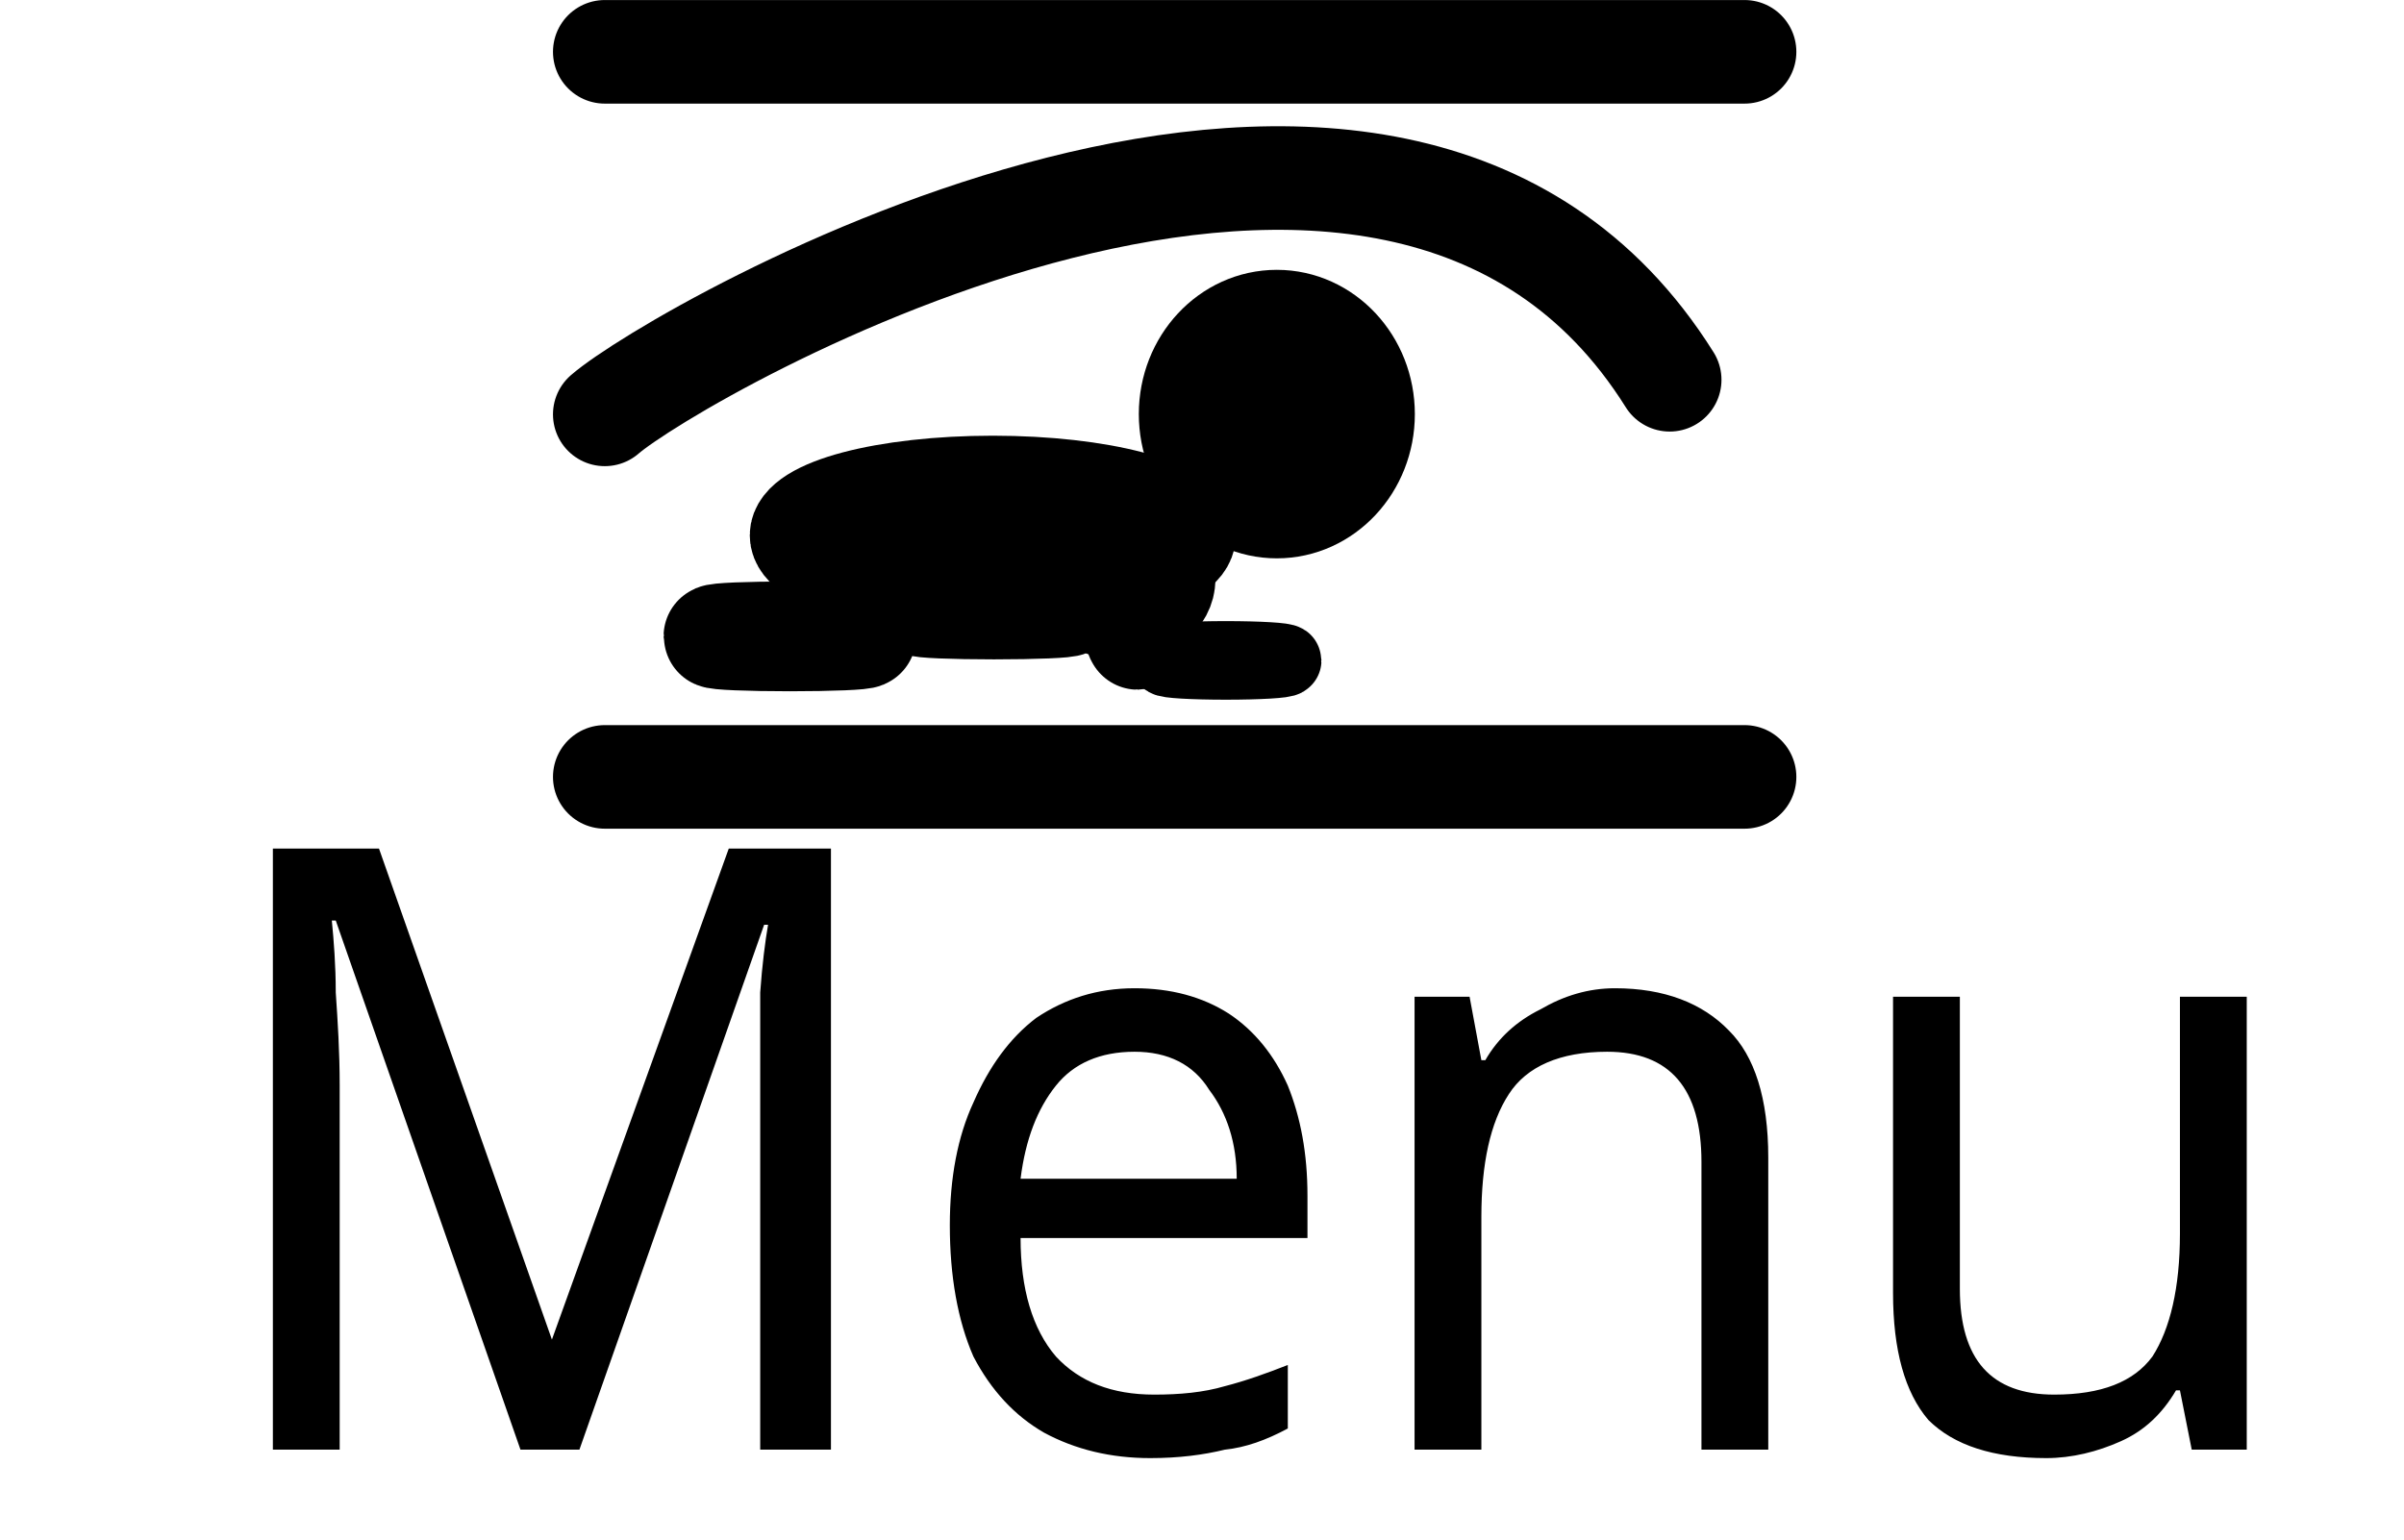
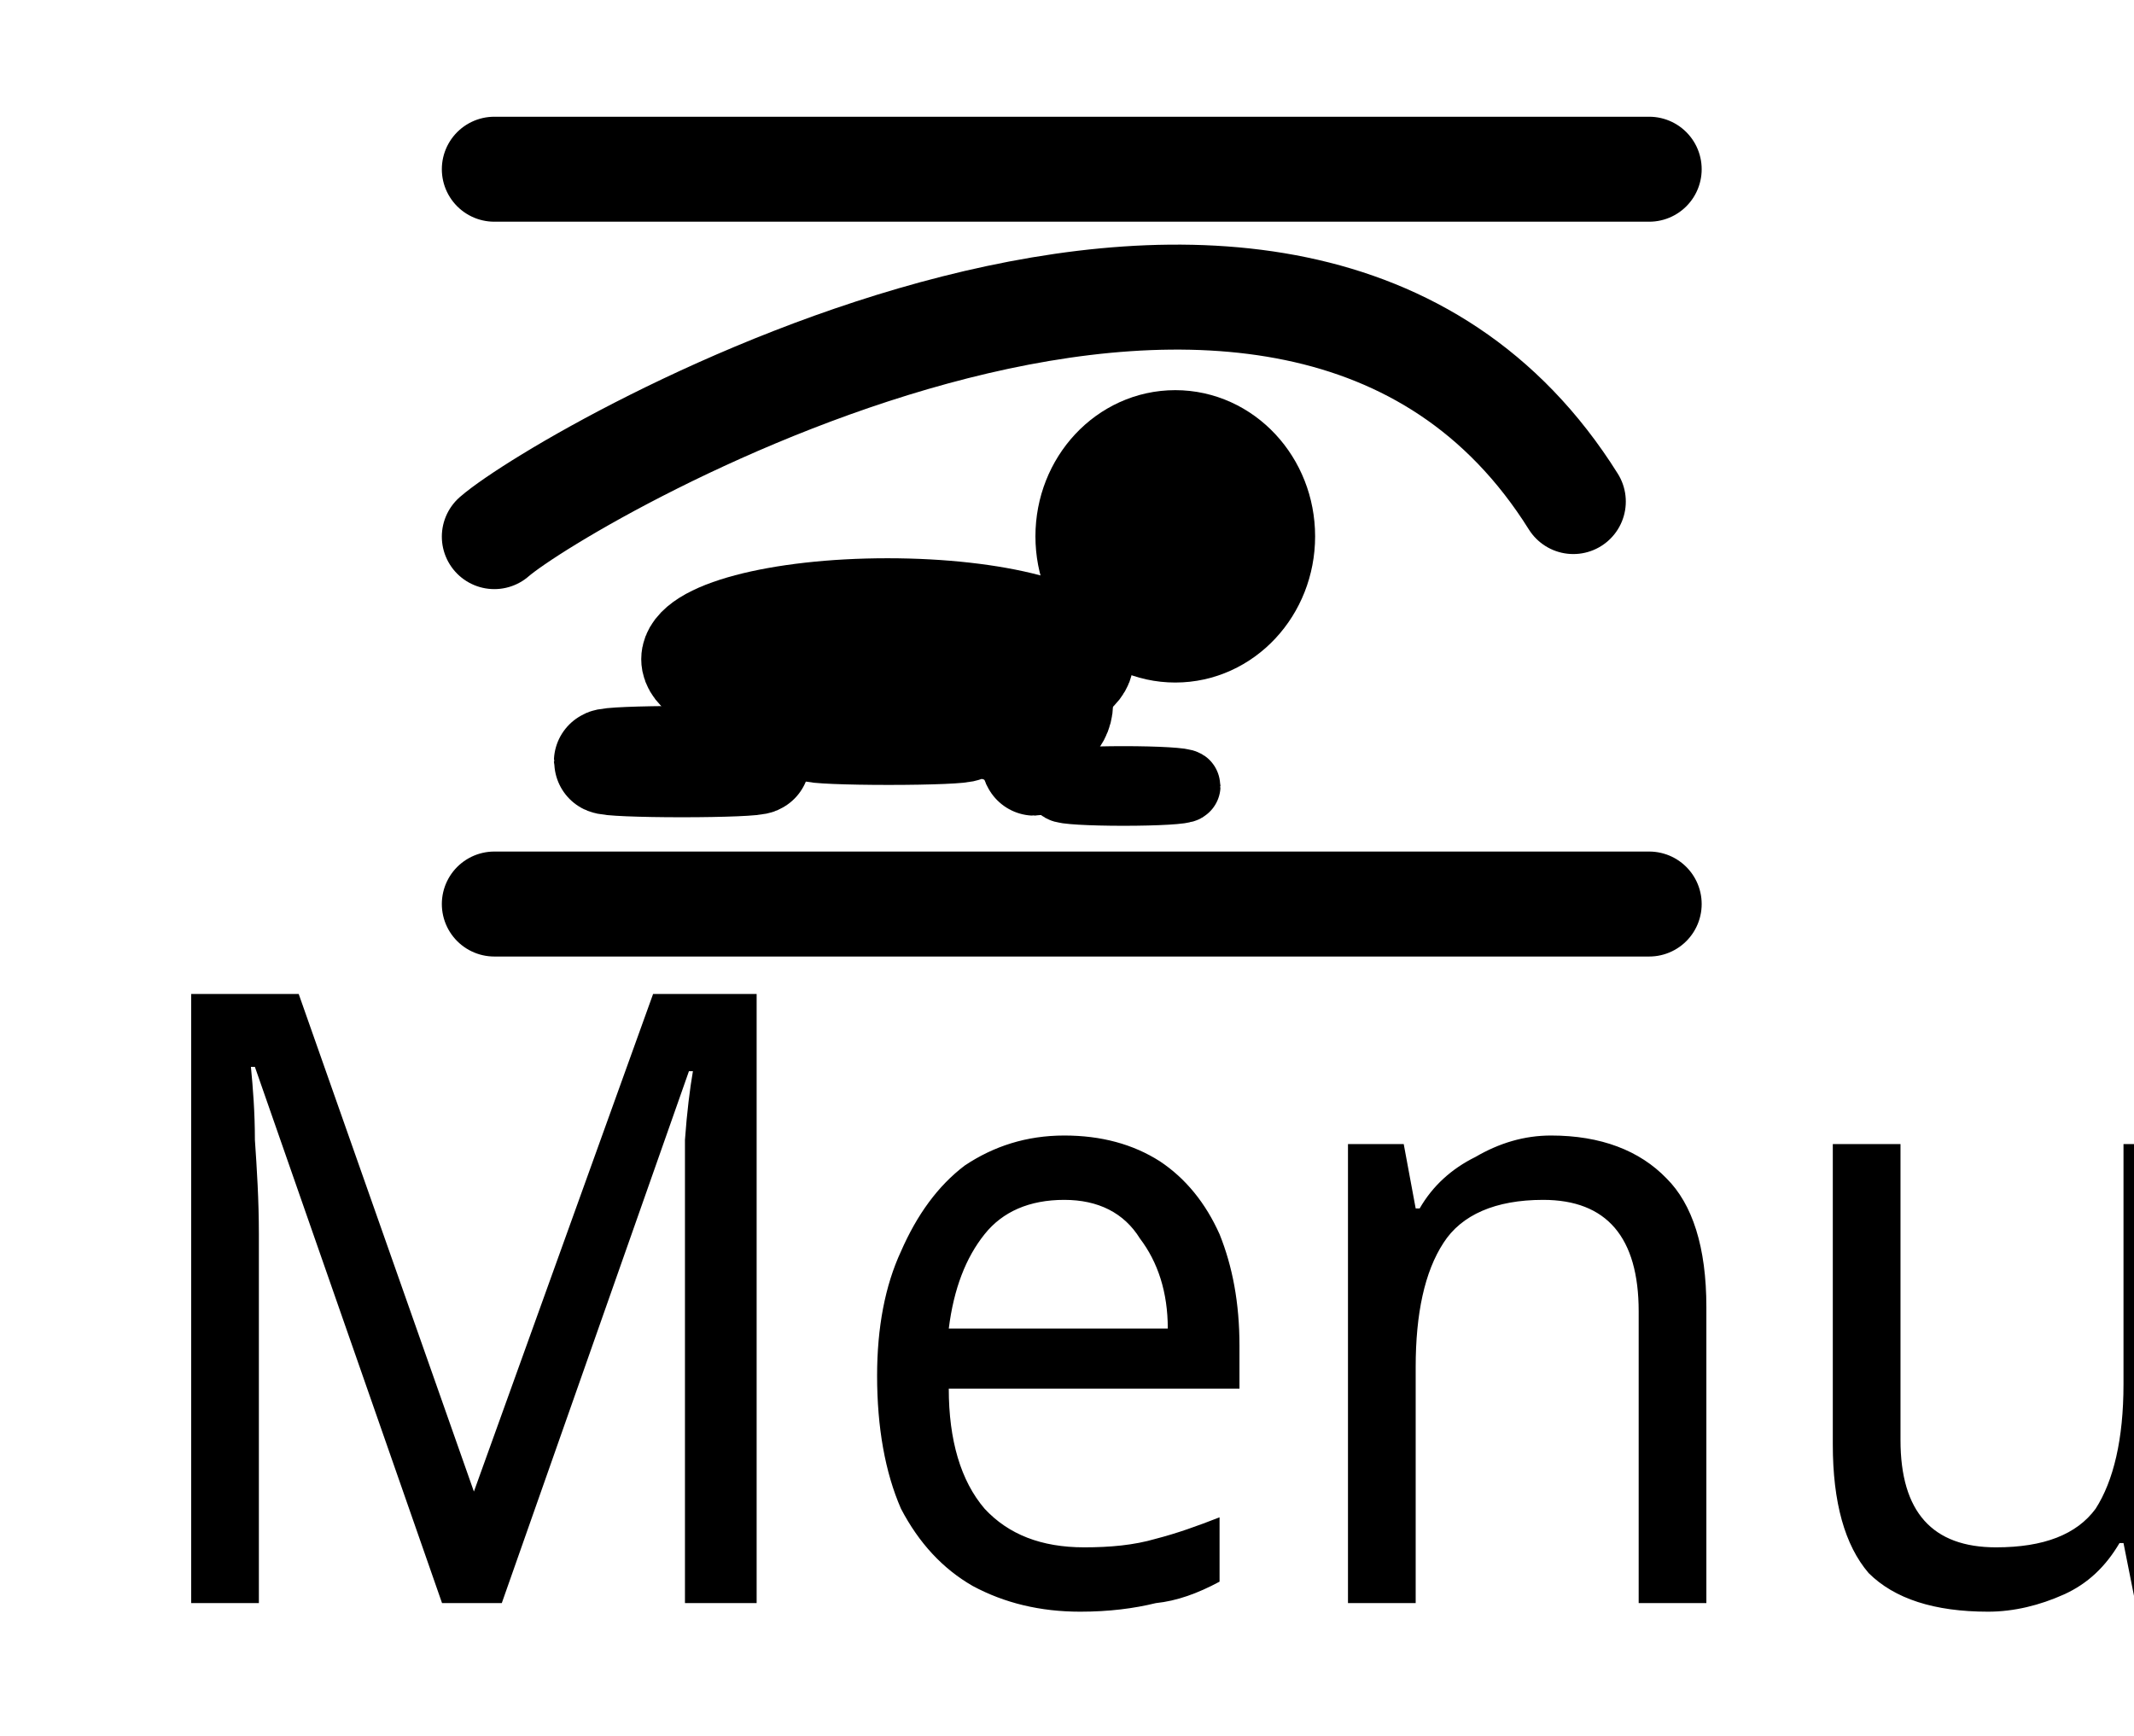
- <svg xmlns="http://www.w3.org/2000/svg" width="9.208mm" height="5.9mm" viewBox="0 0 9.208 5.9" version="1.1" id="svg1" xml:space="preserve">
+ <svg xmlns="http://www.w3.org/2000/svg" width="8.067mm" height="6.562mm" viewBox="0 0 8.067 6.562" version="1.1" id="svg1" xml:space="preserve">
  <defs id="defs1">
    <rect x="-5.717" y="11.792" width="53.718" height="26.442" id="rect2" />
  </defs>
-   <g id="layer1" transform="translate(-57.85824,-67.68015)">
-     <g style="fill:none;stroke:currentColor;stroke-width:1.5" id="g1" transform="matrix(0.2645833,0,0,0.2645833,59.17408,66.04171)">
+   <g id="layer1" transform="translate(-60.13389,-66.70321)">
+     <g style="fill:none;stroke:currentColor;stroke-width:1.5" id="g1" transform="matrix(0.2645833,0,0,0.2645833,61.0019,65.50597)">
      <path stroke-linecap="round" stroke-linejoin="round" d="M 3.782,6.943 H 20.282 m -16.5,5.25 C 4.802,11.307 15.177,5.271 19.198,11.692 M 3.782,17.443 H 20.282" id="path1" />
      <ellipse style="fill:#000000;fill-opacity:1;stroke-width:1.384" id="path4" cx="9.399" cy="13.944" rx="2.826" ry="0.75" />
      <ellipse style="fill:#000000;fill-opacity:1" id="path5" cx="6.461" cy="15.408" rx="1.078" ry="0.045" />
      <ellipse style="fill:#000000;fill-opacity:1;stroke:currentColor;stroke-width:1.5" id="path5-5" cx="9.416" cy="14.946" rx="1.078" ry="0.045" />
      <ellipse style="fill:#000000;fill-opacity:1" id="path6" cx="11.316" cy="14.579" rx="0.556" ry="0.442" />
      <ellipse style="fill:#000000;fill-opacity:1" id="path7" cx="11.498" cy="14.67" rx="0.034" ry="0.76" />
      <ellipse style="fill:#000000;fill-opacity:1;stroke-width:1.036" id="path8" ry="0.051" rx="0.867" cy="15.756" cx="12.772" />
      <ellipse style="fill:#000000;fill-opacity:1" id="path9" cx="13.511" cy="12.189" rx="1.248" ry="1.339" />
    </g>
-     <text xml:space="preserve" style="font-style:normal;font-variant:normal;font-weight:normal;font-stretch:normal;font-size:3.106px;font-family:Calibri;-inkscape-font-specification:Calibri;text-align:start;writing-mode:lr-tb;direction:ltr;text-anchor:start;fill:#000000;stroke-width:0.259" x="60.842" y="70.556" id="text1" transform="scale(0.963409,1.037981)">
-       <tspan id="tspan1" style="font-style:normal;font-variant:normal;font-weight:normal;font-stretch:normal;font-family:Calibri;-inkscape-font-specification:Calibri;stroke-width:0.259" x="60.842" y="70.556">Menu</tspan>
+     <text xml:space="preserve" style="font-style:normal;font-variant:normal;font-weight:normal;font-stretch:normal;font-size:3.106px;font-family:Calibri;-inkscape-font-specification:Calibri;text-align:start;writing-mode:lr-tb;direction:ltr;text-anchor:start;fill:#000000;stroke-width:0.259" x="62.87" y="70.1" id="text1" transform="scale(0.963409,1.037981)">
+       <tspan id="tspan1" style="font-style:normal;font-variant:normal;font-weight:normal;font-stretch:normal;font-family:Calibri;-inkscape-font-specification:Calibri;stroke-width:0.259" x="62.87" y="70.1">Menu</tspan>
    </text>
    <text xml:space="preserve" transform="matrix(0.2645833,0,0,0.2645833,58.31134,67.68015)" id="text2" style="font-style:normal;font-variant:normal;font-weight:normal;font-stretch:normal;font-family:Calibri;-inkscape-font-specification:Calibri;text-align:start;writing-mode:lr-tb;direction:ltr;white-space:pre;shape-inside:url(#rect2);display:inline;fill:#000000" />
  </g>
</svg>
